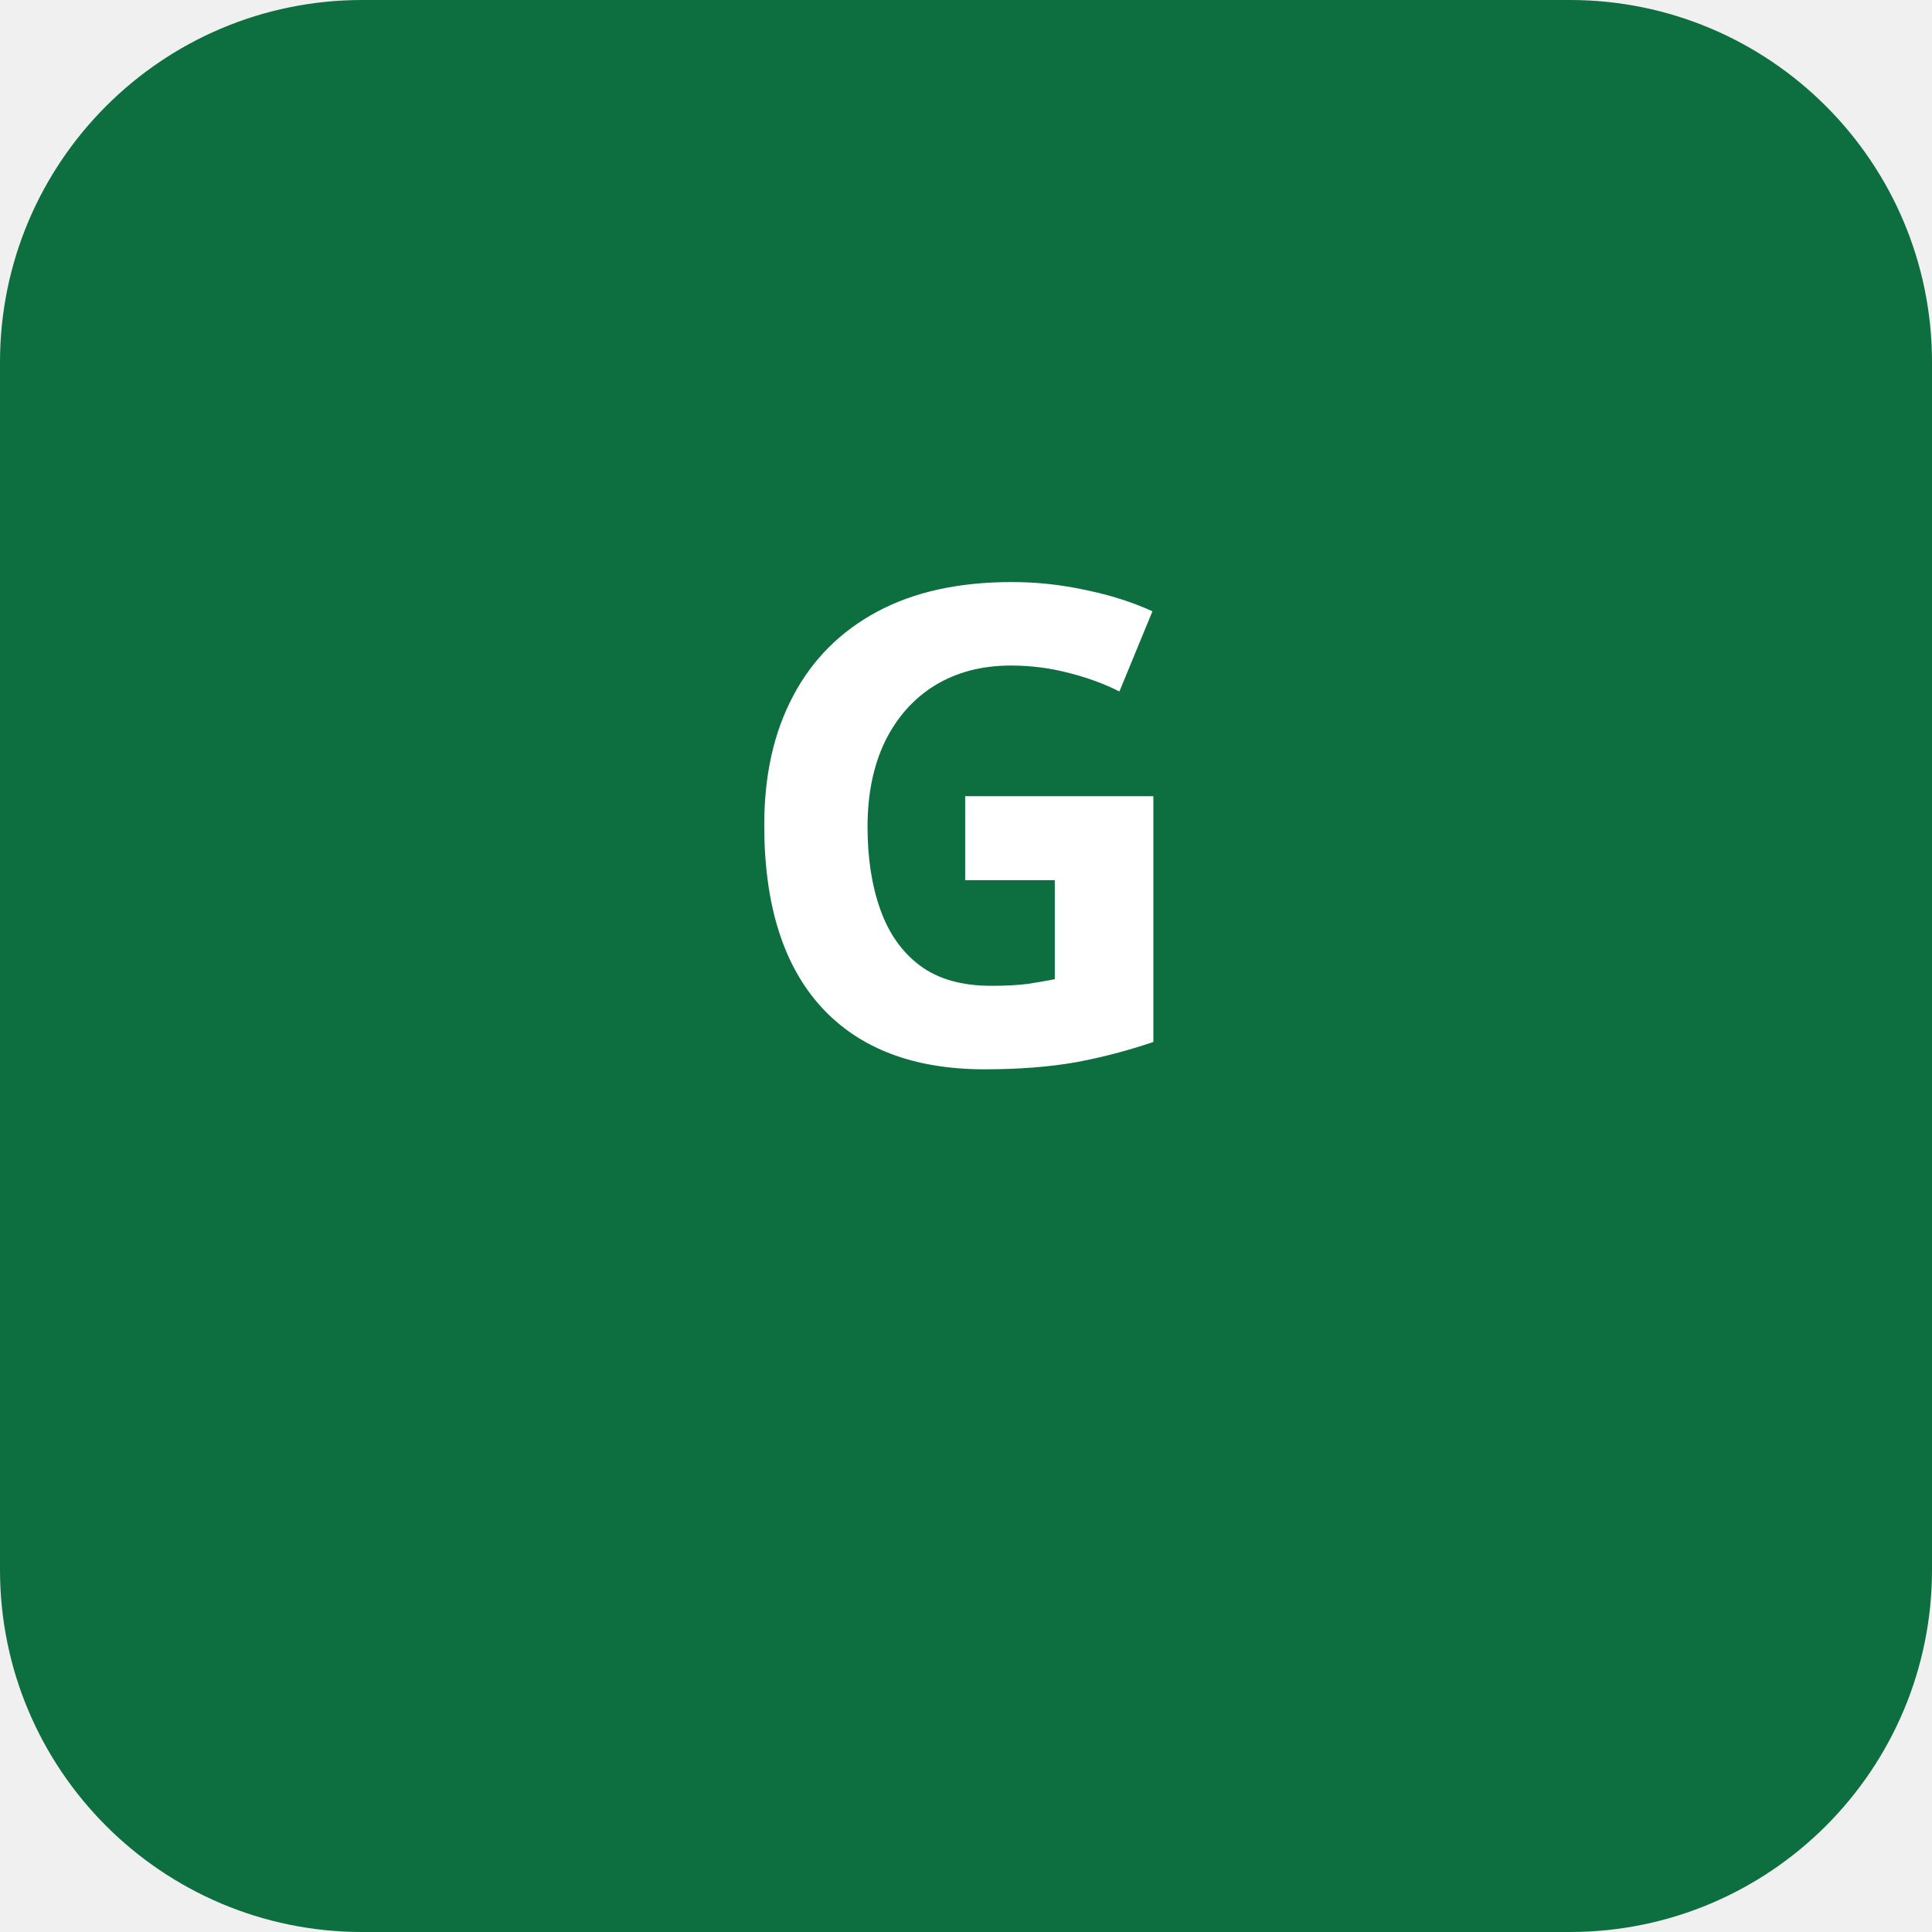
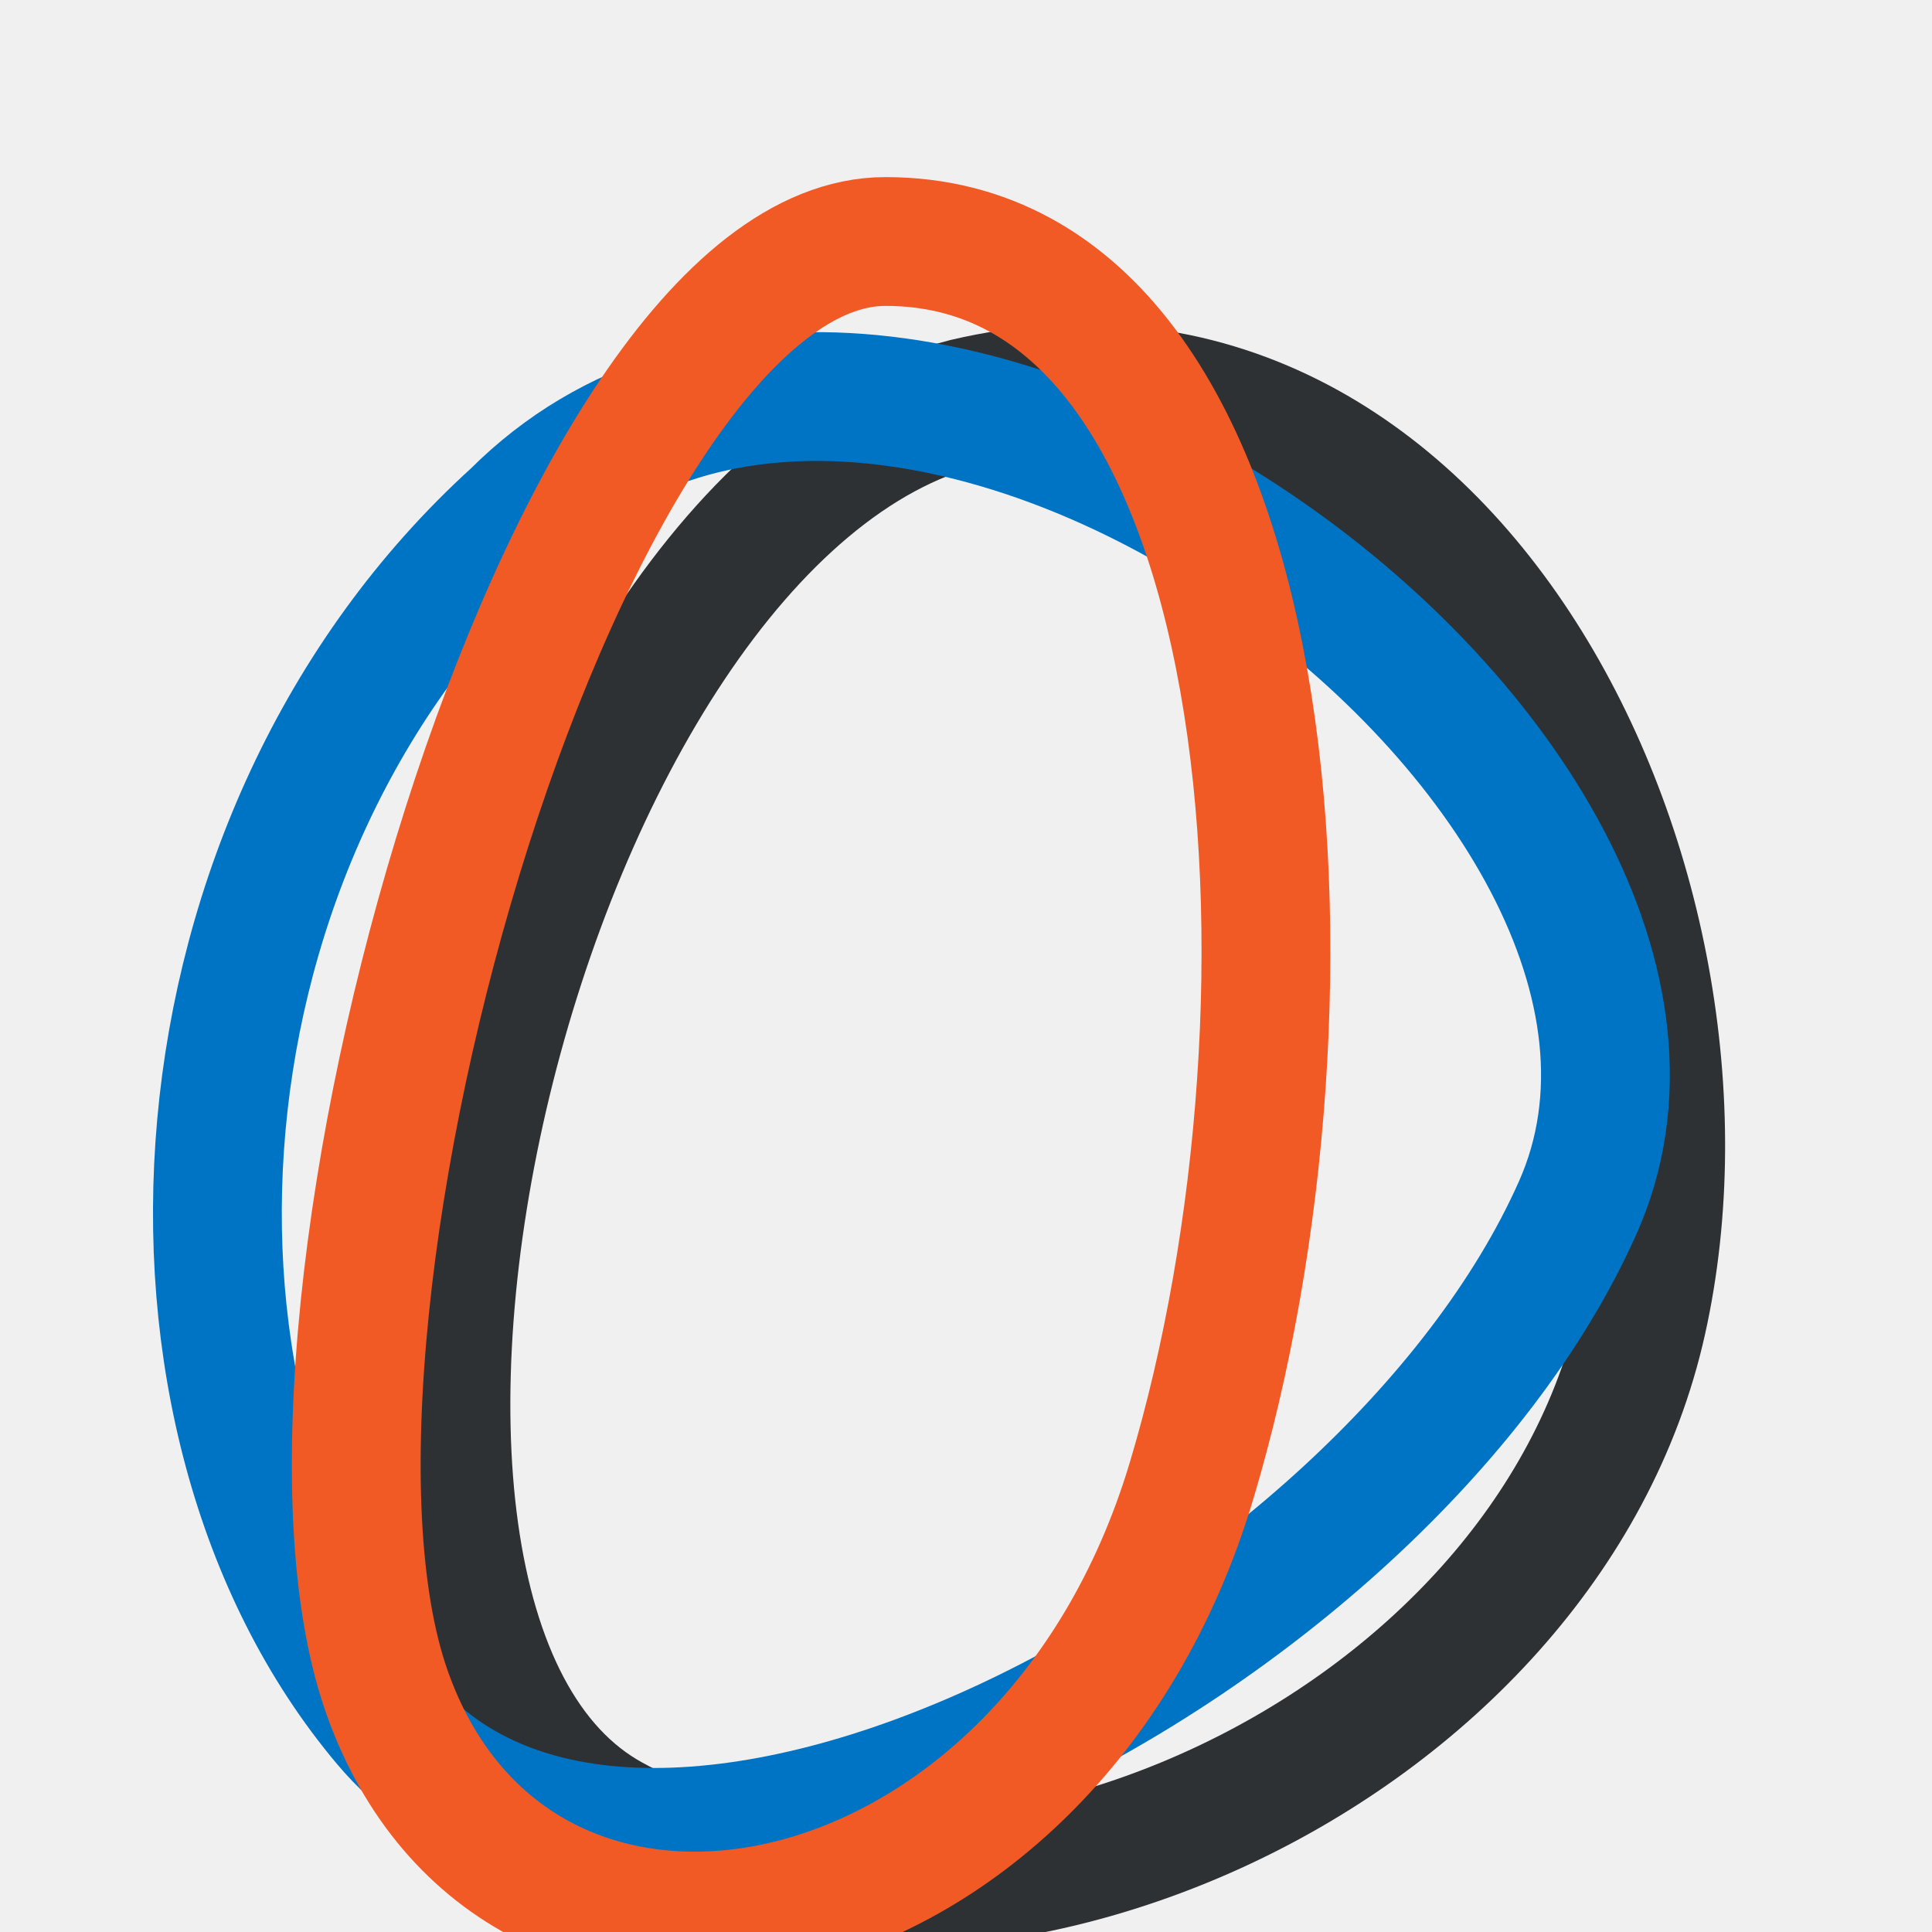
- <svg xmlns="http://www.w3.org/2000/svg" viewBox="0 0 64 64" width="64" height="64">
-   <rect width="64" height="64" rx="12" fill="var(--color-primary, #0d6e3f)" />
-   <text x="50%" y="55%" text-anchor="middle" fill="#fff" font-family="system-ui, sans-serif" font-size="22" font-weight="700">G</text>
+ <svg xmlns="http://www.w3.org/2000/svg" viewBox="0 0 120 120" width="120" height="120">
+   <g transform="translate(10, 10)">
+     <path d="M 50,15 C 80,8 98,45 92,72 C 86,99 50,115 28,103 C 6,91 22,22 50,15 Z" fill="none" stroke="#2D3134" stroke-width="8" stroke-linecap="round" stroke-linejoin="round" />
+     <path d="M 22,22 C 0,42 -2,78 14,97 C 30,116 76,92 88,65 C 100,38 46,-2 22,22 Z" fill="none" stroke="#0074C4" stroke-width="8" stroke-linecap="round" stroke-linejoin="round" />
+     <path d="M 45,5 C 70,5 73,52 64,82 C 55,112 22,118 14,95 C 6,72 25,5 45,5 Z" fill="none" stroke="#F15A24" stroke-width="8" stroke-linecap="round" stroke-linejoin="round" />
+   </g>
</svg>
